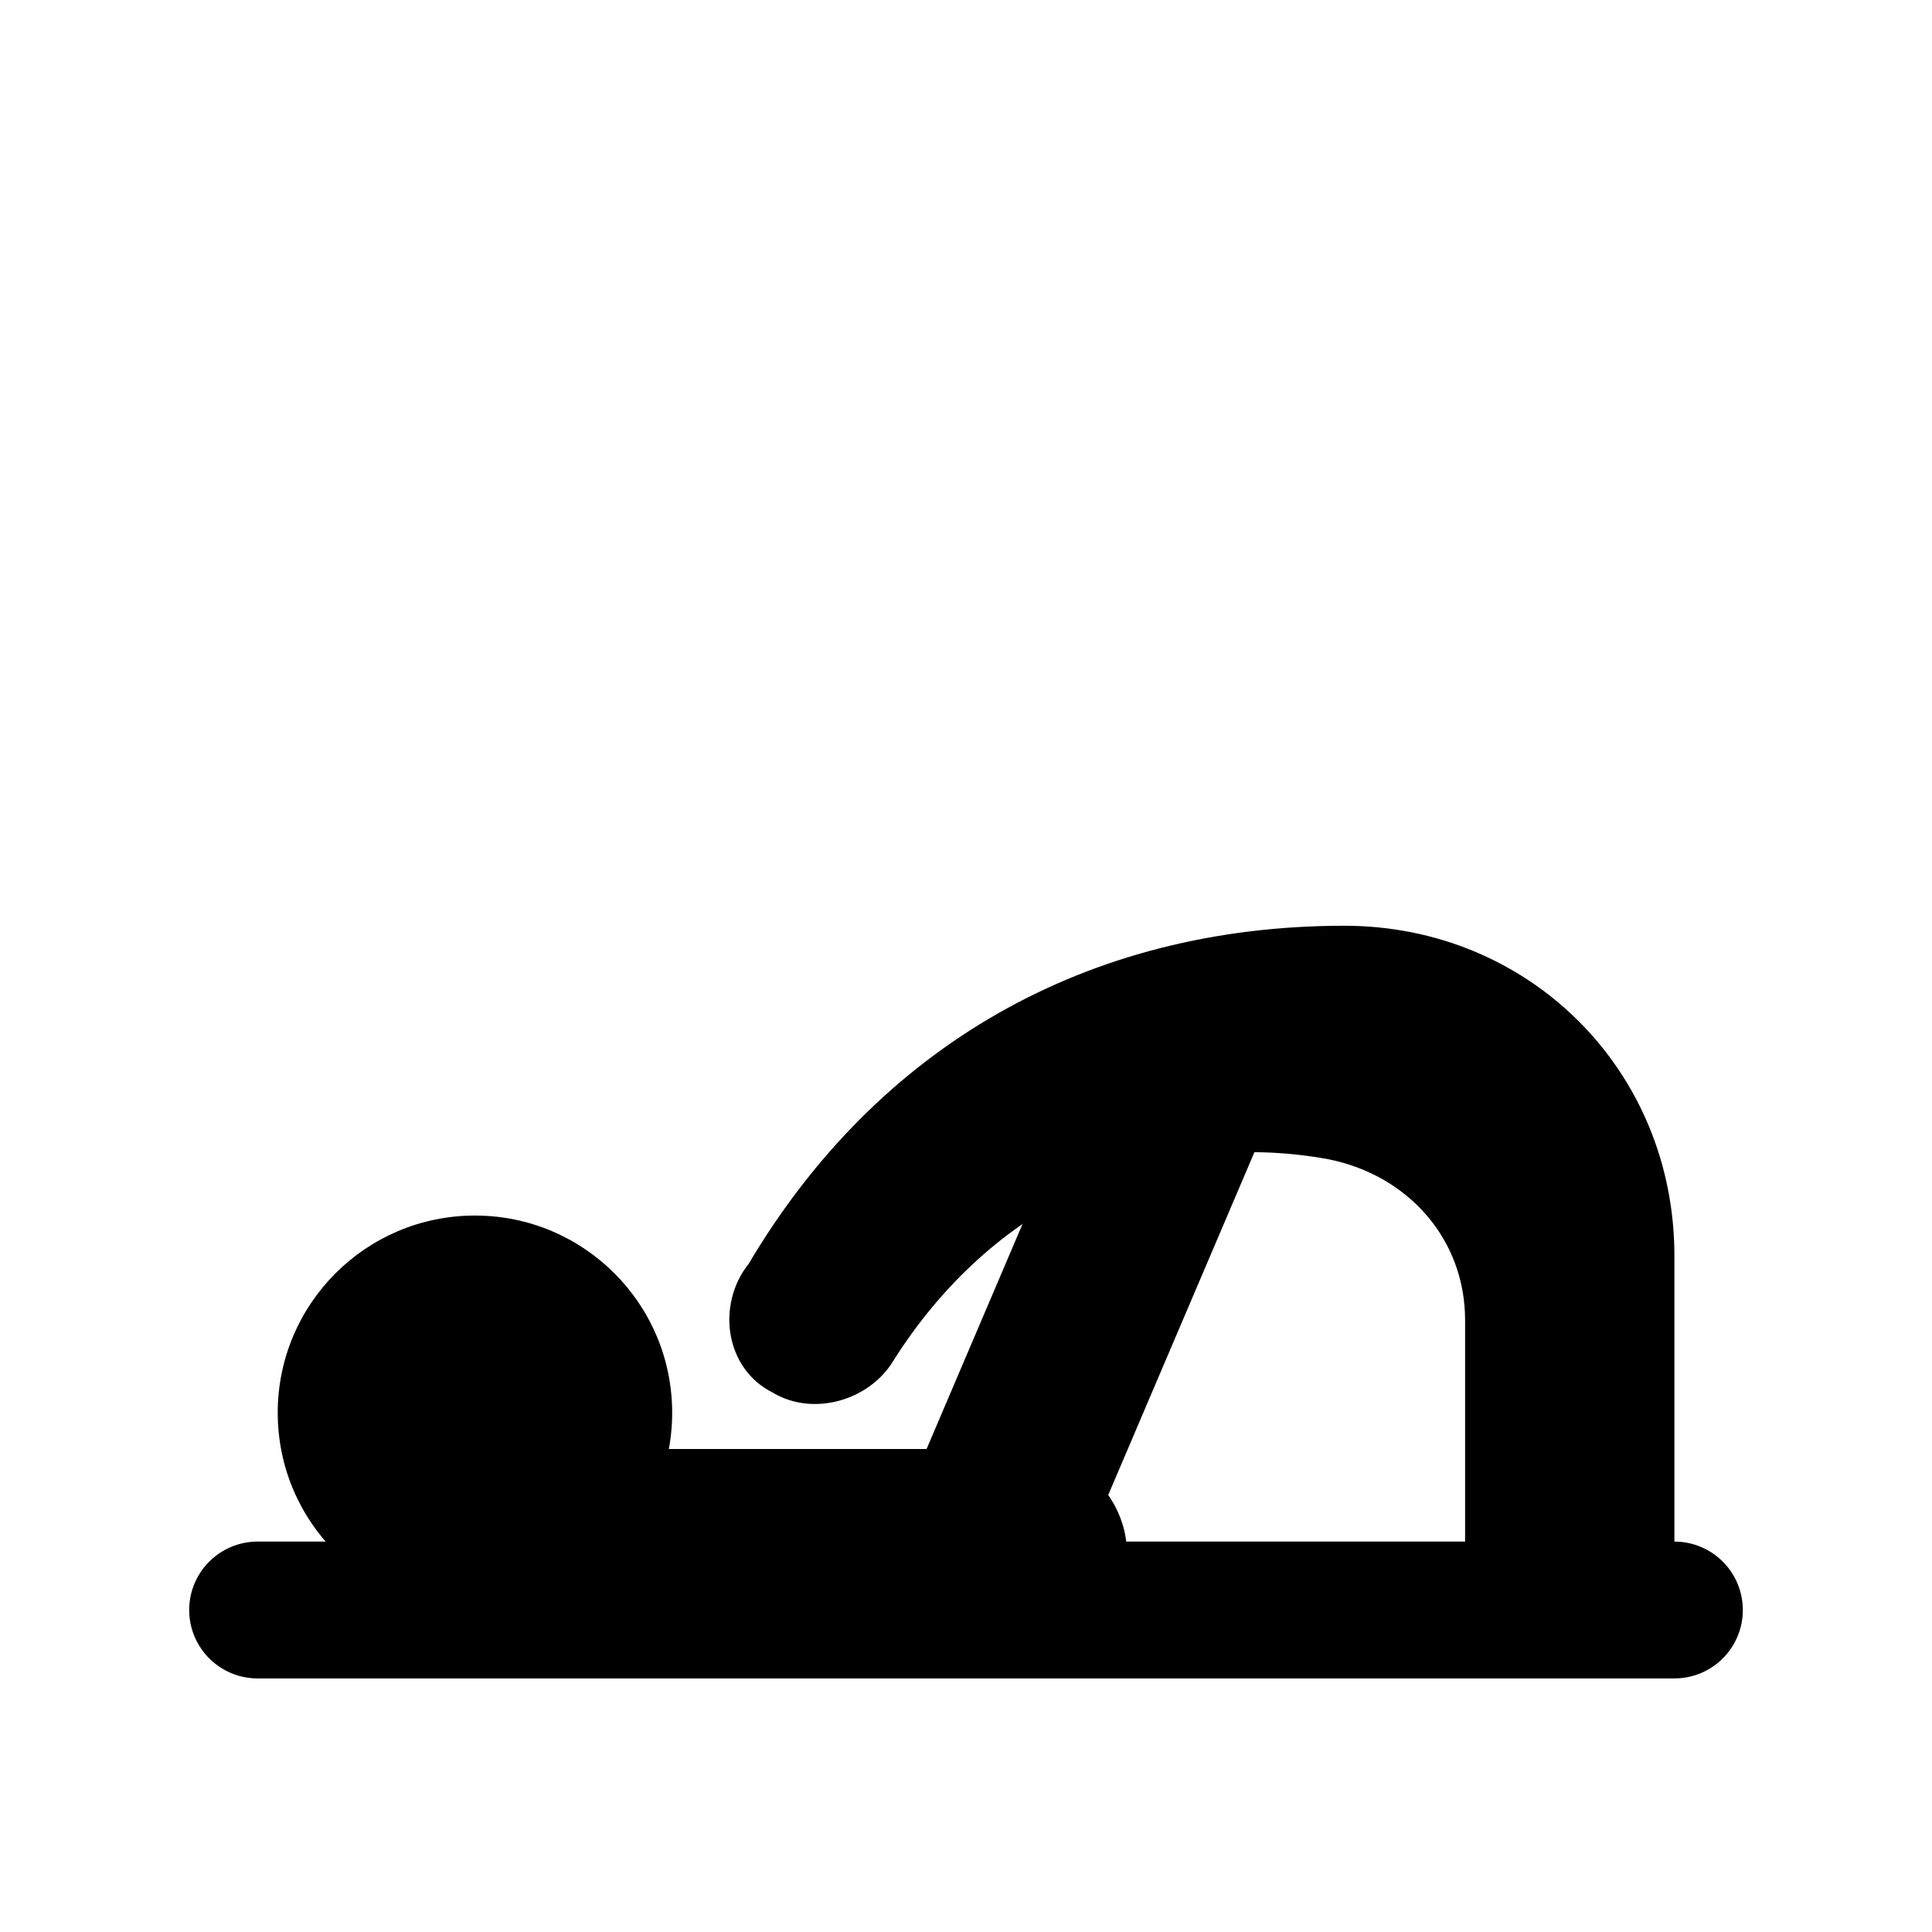
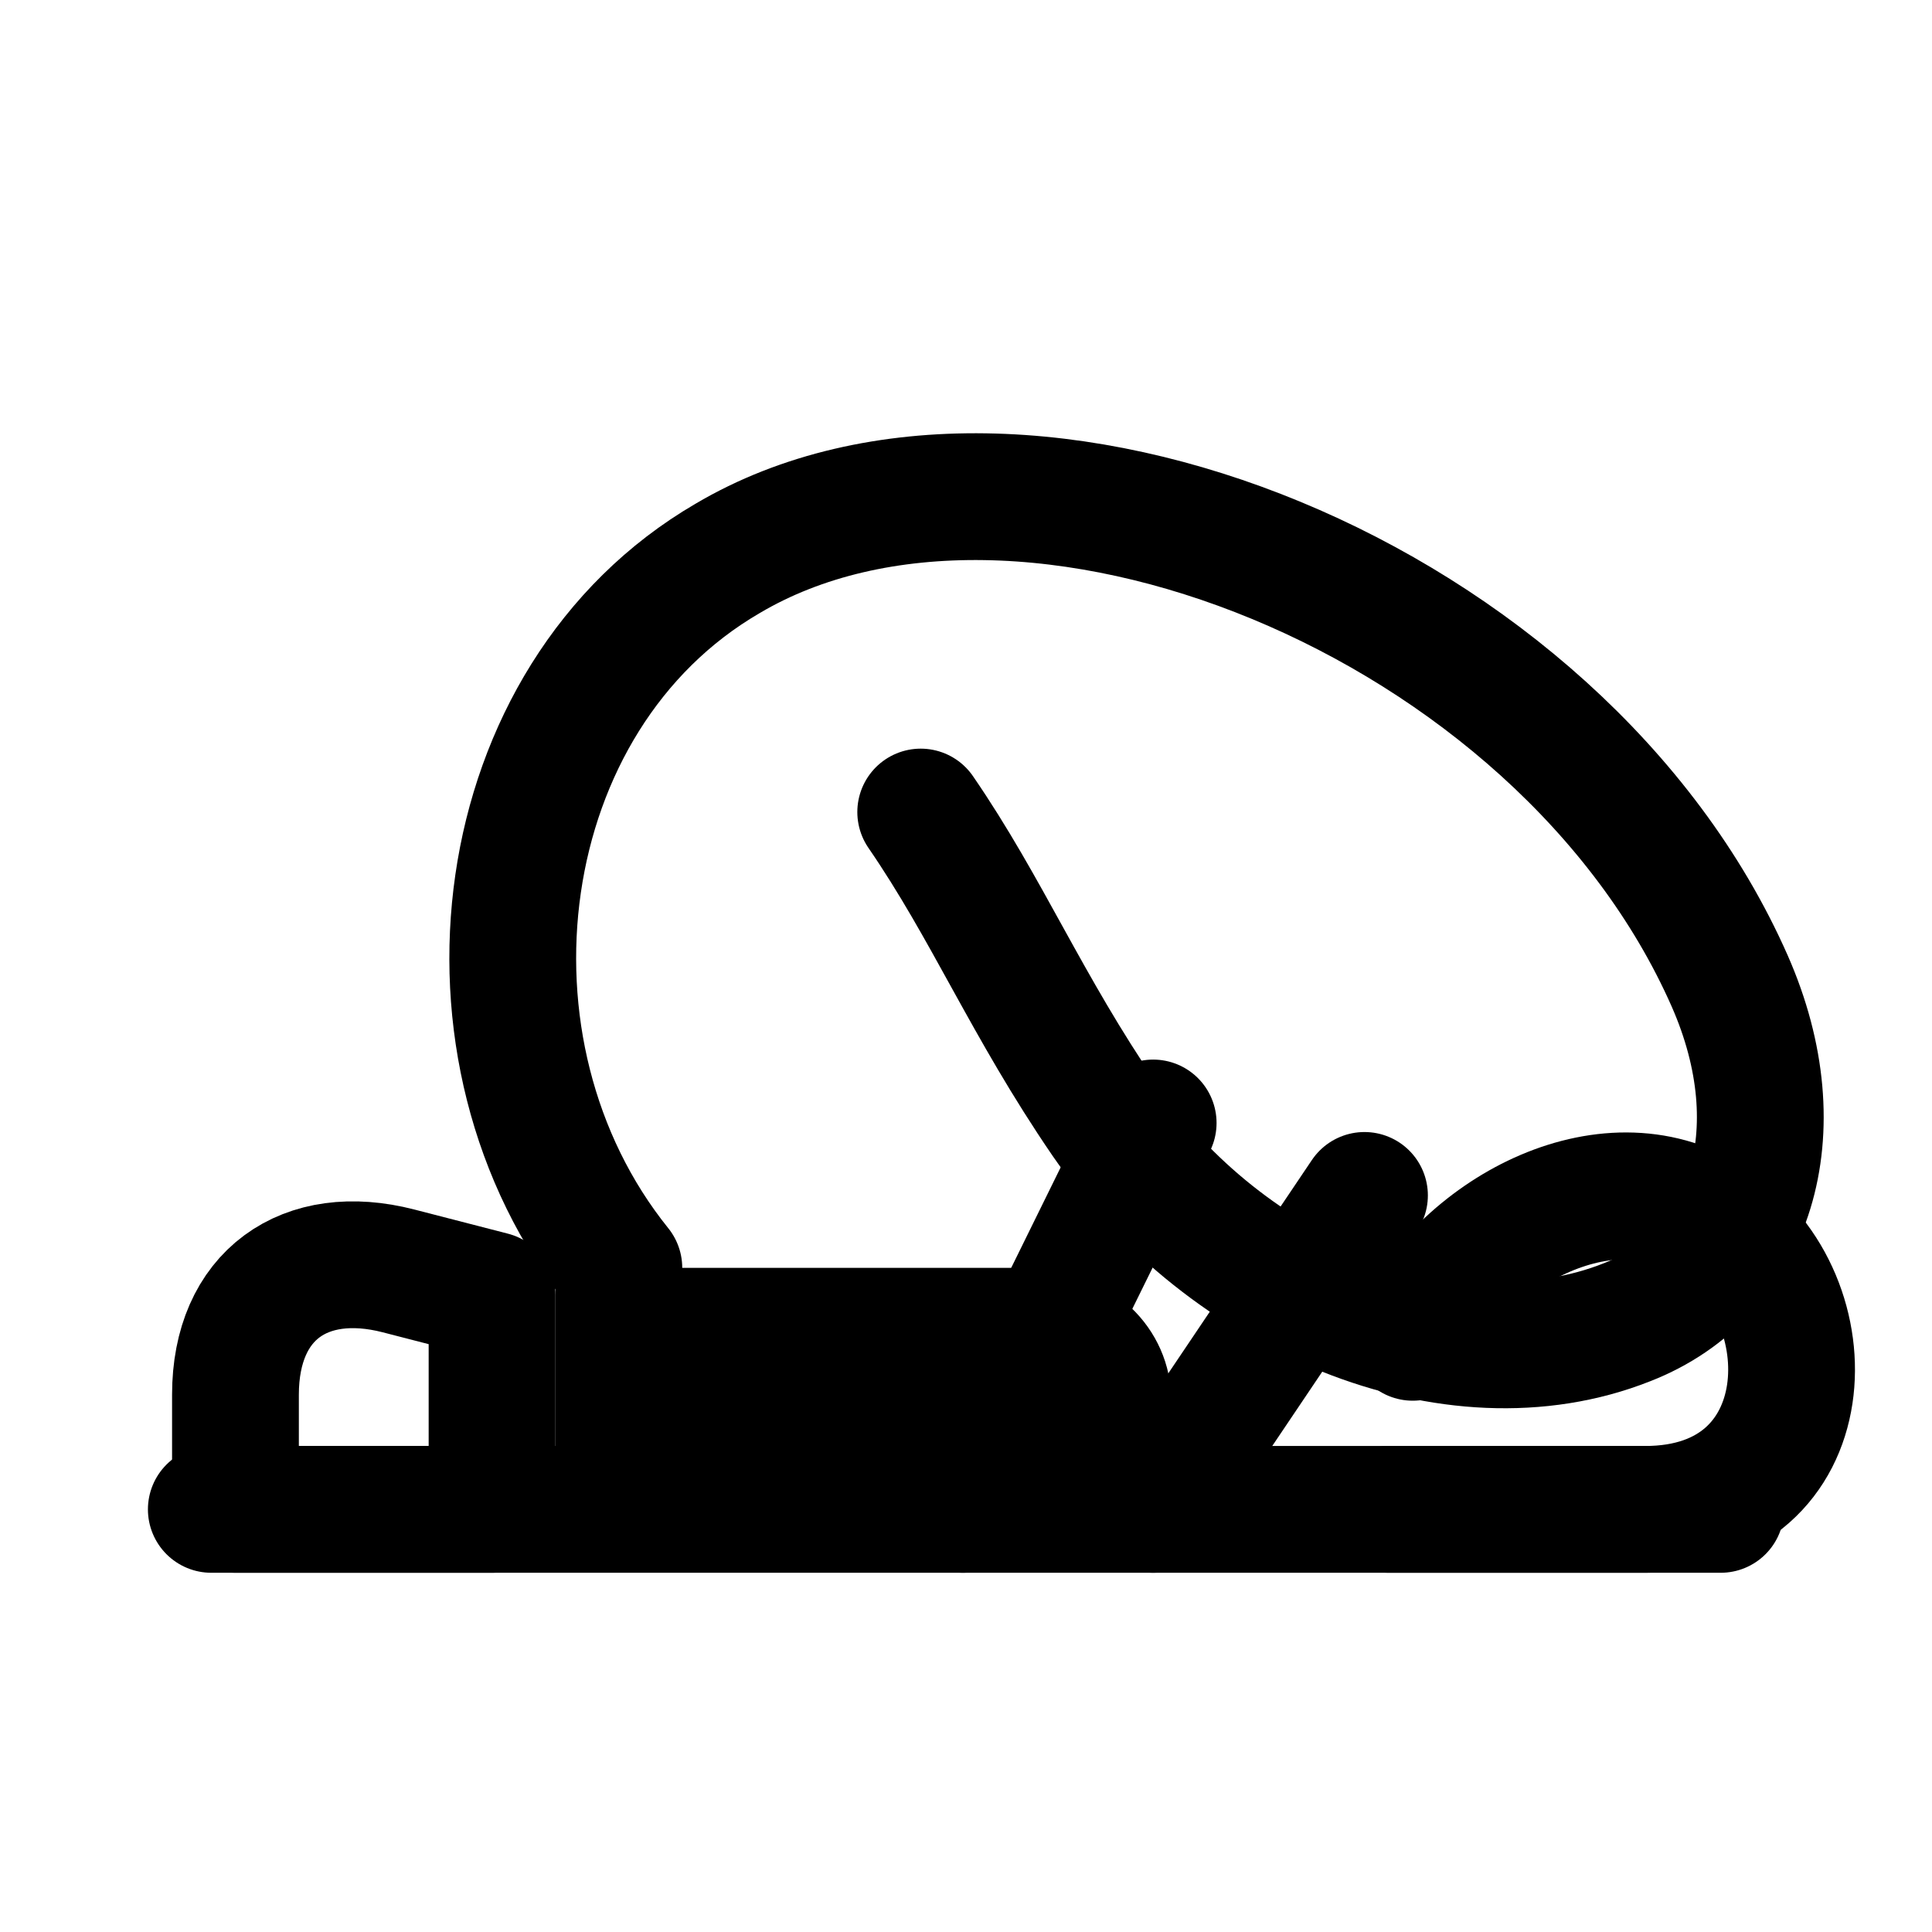
- <svg xmlns="http://www.w3.org/2000/svg" viewBox="0 0 24 24">
-   <path d="M3.2 20h17.6" fill="none" stroke="#000000" stroke-width="1.7" stroke-linecap="round" />
-   <path d="M5.9 15.1a2.45 2.45 0 1 1 0 4.9 2.45 2.45 0 0 1 0-4.9Z" fill="#000000" />
-   <path d="M7.9 18h4.8c.7 0 1.3.6 1.3 1.3v.6H7.1c.5-.5.8-1.2.8-1.9Z" fill="#000000" />
-   <path d="M9.3 15.7c1.6-2.7 4.2-4.2 7.4-4.2 2.3 0 4.1 1.8 4.1 4.1v4.3h-2.6v-3.5c0-1-.7-1.8-1.7-2-2.2-.4-4.2.6-5.4 2.5-.3.5-1 .7-1.5.4-.6-.3-.7-1.1-.3-1.6Z" fill="#000000" />
-   <path d="M13.6 13.1h2.5l-2.9 6.8h-2.5l2.9-6.8Z" fill="#000000" />
+ <svg xmlns="http://www.w3.org/2000/svg" viewBox="0 0 64 64">
+   <path d="M7 50h50" fill="none" stroke="#000000" stroke-width="4.2" stroke-linecap="round" />
+   <path d="M19 42h15c2.8 0 4.8 2 4.8 4.4 0 2.1-1.7 3.6-3.8 3.6H18.4V42H19Z" fill="#000000" />
+   <path d="M13.2 42.1c-3.1-.8-5.4.8-5.4 4.1V50h8.5v-7.1l-3.1-.8Z" fill="none" stroke="#000000" stroke-width="4.2" stroke-linecap="round" stroke-linejoin="round" />
+   <path d="M20.5 42c-5.8-7.2-4.3-18.9 3.6-23.5 9.8-5.8 27.6 1.3 33.2 14 2.2 5 .7 9.7-3.4 11.3-5.8 2.3-13.3-.9-17.3-6.7-2.6-3.8-3.9-7-6.1-10.2" fill="none" stroke="#000000" stroke-width="4.2" stroke-linecap="round" stroke-linejoin="round" />
+   <path d="M38.2 37.2 31.9 50M45.2 39.6 38.2 50" fill="none" stroke="#000000" stroke-width="4.2" stroke-linecap="round" stroke-linejoin="round" />
+   <path d="M46.8 44.3c1.8-3.6 6.6-6.1 10-3.8 3.8 2.5 3.6 9.5-2.3 9.5H46" fill="none" stroke="#000000" stroke-width="4.2" stroke-linecap="round" stroke-linejoin="round" />
</svg>
